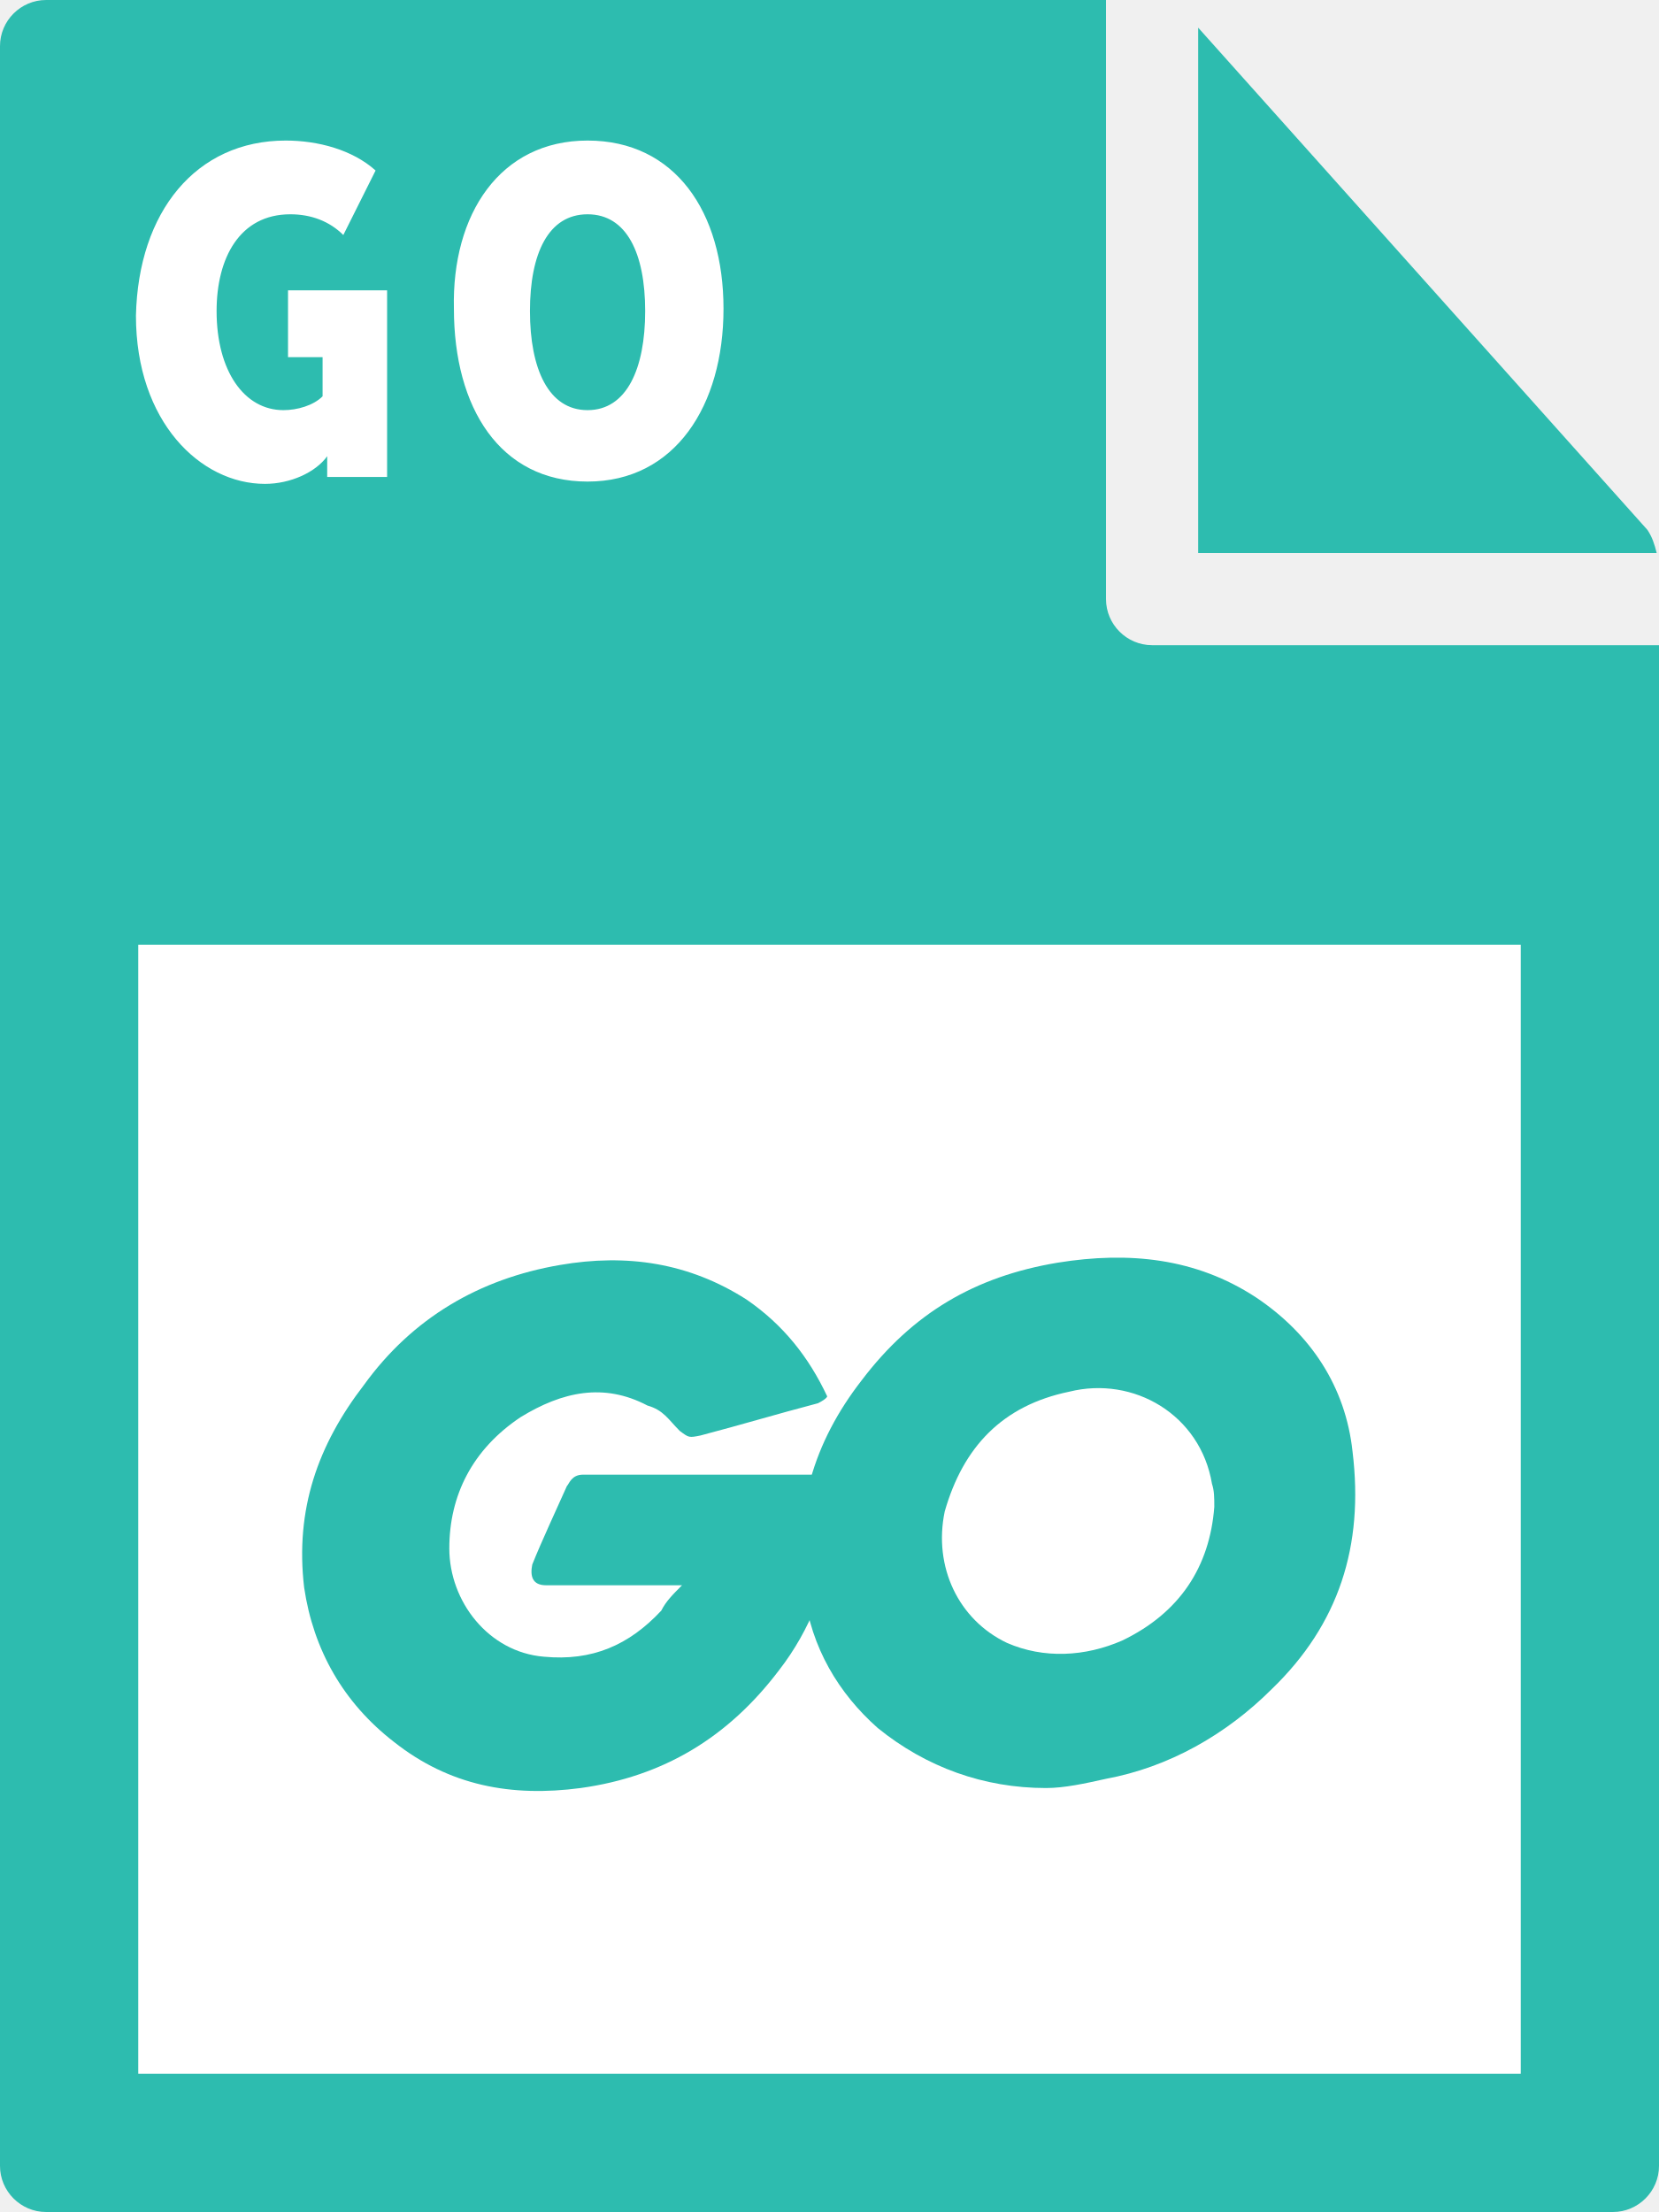
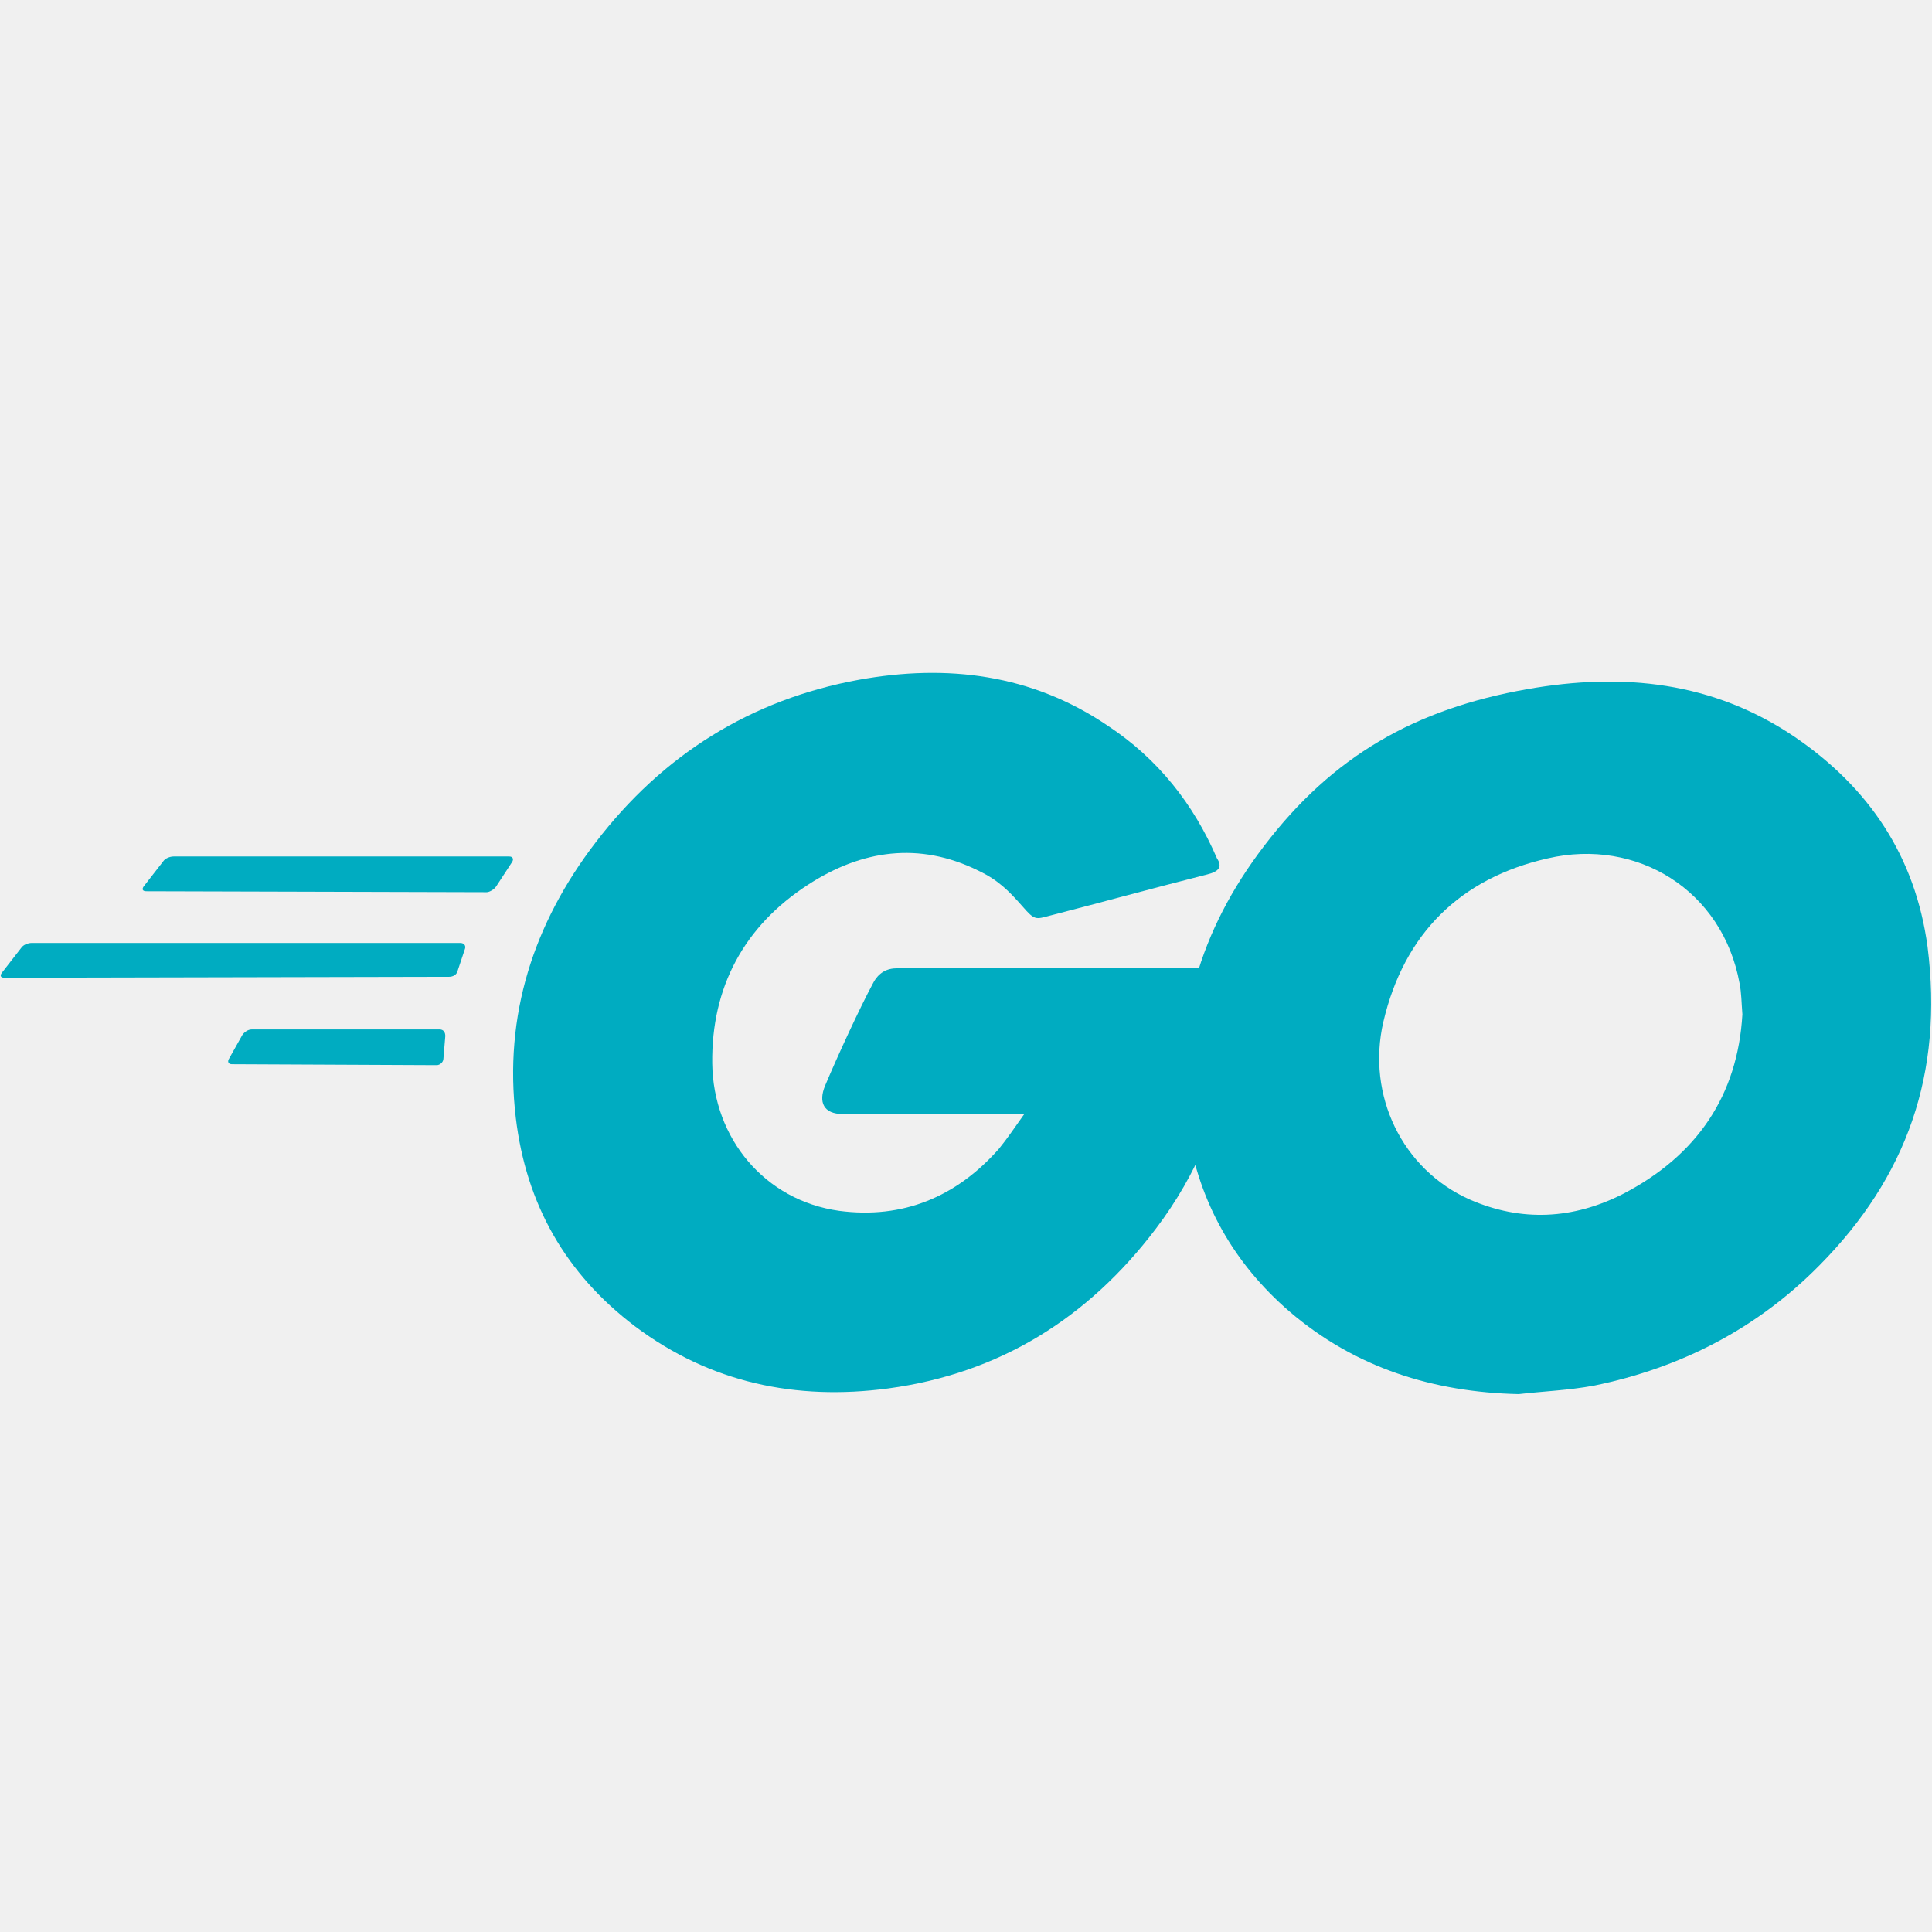
- <svg xmlns="http://www.w3.org/2000/svg" viewBox="0 0 72 96">
-   <style>.st0{fill:#2dbcaf}</style>
-   <path class="st0" d="M0 2v92c0 1.1.9 2 2 2h68c1.1 0 2-.9 2-2V28H50c-1.1 0-2-.9-2-2V0H2C.9 0 0 .9 0 2z" />
-   <path class="st0" d="M71.9 24c-.1-.4-.2-.7-.4-1L52 1.2V24h19.9z" />
-   <path d="M6 41h60v49H6V41zm6.4-34.9c1.4 0 2.9.4 3.9 1.3l-1.4 2.8c-.6-.6-1.4-.9-2.3-.9-2.2 0-3.2 1.9-3.2 4.2 0 2.6 1.2 4.3 2.9 4.3.6 0 1.3-.2 1.7-.6v-1.7h-1.5v-2.9h4.3v8.1h-2.6v-.9c-.5.7-1.6 1.2-2.7 1.2-2.8 0-5.6-2.7-5.6-7.3.1-4.5 2.6-7.6 6.5-7.6zm13.1 0c3.8 0 5.9 3.1 5.9 7.3s-2.1 7.5-5.9 7.5-5.8-3.2-5.8-7.5c-.1-4.1 2-7.3 5.8-7.3zm0 11.7c1.7 0 2.5-1.8 2.5-4.3s-.8-4.2-2.5-4.2S23 11 23 13.5s.8 4.3 2.5 4.3z" fill="#fff" />
-   <path class="st0" d="M35.5 60.9c-1.9.5-3.2.9-5.1 1.4-.5.1-.5.1-.9-.2-.5-.5-.7-.9-1.4-1.1-1.9-1-3.7-.6-5.5.5-2.1 1.4-3.1 3.4-3.1 5.7s1.7 4.5 4.1 4.7c2.1.2 3.7-.5 5.1-2 .2-.4.5-.7.9-1.1h-5.9c-.6 0-.7-.4-.6-.9.4-1 1.1-2.5 1.5-3.4.1-.1.2-.5.7-.5h11.1c0 .9 0 1.6-.1 2.5-.4 2.2-1.1 4.2-2.5 6-2.2 2.9-5 4.6-8.6 5.1-3 .4-5.7-.1-8.1-2-2.2-1.7-3.5-4-3.9-6.7-.4-3.4.6-6.2 2.6-8.8 2.1-2.9 5-4.6 8.5-5.2 2.9-.5 5.6-.1 8.1 1.5 1.6 1.1 2.7 2.5 3.5 4.2 0 0 0 .1-.4.3z" />
-   <path class="st0" d="M45.4 77.6c-2.7 0-5.2-.9-7.3-2.6-1.7-1.5-2.9-3.5-3.2-5.9-.5-3.5.4-6.5 2.5-9.2 2.2-2.9 4.9-4.5 8.5-5.1 3.1-.5 6-.2 8.6 1.5 2.4 1.6 3.9 3.9 4.2 6.7.5 4.1-.6 7.5-3.5 10.3-2 2-4.5 3.4-7.2 3.9-.9.2-1.8.4-2.6.4zm7.3-12.2c0-.4 0-.7-.1-1-.5-3-3.4-4.7-6.2-4-2.9.6-4.6 2.4-5.4 5.2-.5 2.4.6 4.7 2.7 5.7 1.6.7 3.4.6 5-.1 2.5-1.2 3.8-3.2 4-5.8z" />
+ <svg xmlns="http://www.w3.org/2000/svg" viewBox="0 0 300 300" xml:space="preserve">
+   <g style="fill:#00acc1">
+     <path class="st4" d="M40.2 101.1c-.4 0-.5-.2-.3-.5l2.1-2.7c.2-.3.7-.5 1.1-.5h35.7c.4 0 .5.3.3.6l-1.7 2.6c-.2.3-.7.6-1 .6zm-15.1 9.2c-.4 0-.5-.2-.3-.5l2.1-2.7c.2-.3.7-.5 1.1-.5h45.6c.4 0 .6.3.5.6l-.8 2.4c-.1.4-.5.6-.9.6zm24.2 9.2c-.4 0-.5-.3-.3-.6l1.4-2.5c.2-.3.6-.6 1-.6h20c.4 0 .6.3.6.7l-.2 2.4c0 .4-.4.7-.7.7z" style="fill:#00acc1" transform="translate(-35.938 -9.16) scale(1.4595)" />
+     <g style="fill:#00acc1">
+       <path class="st4" d="M153.1 99.3c-6.3 1.6-10.6 2.8-16.8 4.4-1.5.4-1.6.5-2.9-1-1.5-1.7-2.6-2.8-4.7-3.8-6.3-3.1-12.4-2.2-18.1 1.5-6.8 4.4-10.3 10.9-10.2 19 .1 8 5.6 14.6 13.5 15.7 6.8.9 12.5-1.5 17-6.6.9-1.1 1.7-2.3 2.7-3.7h-19.3c-2.1 0-2.6-1.3-1.9-3 1.3-3.1 3.7-8.3 5.1-10.9.3-.6 1-1.6 2.5-1.6h36.4c-.2 2.7-.2 5.4-.6 8.1-1.1 7.2-3.8 13.8-8.2 19.6-7.2 9.5-16.6 15.4-28.5 17-9.8 1.3-18.9-.6-26.9-6.6-7.4-5.6-11.6-13-12.7-22.2-1.3-10.9 1.9-20.7 8.5-29.3 7.1-9.3 16.5-15.2 28-17.3 9.4-1.7 18.4-.6 26.5 4.9 5.3 3.5 9.1 8.3 11.6 14.1.6.9.2 1.4-1 1.7z" style="fill:#00acc1" transform="translate(-35.938 -9.16) scale(1.4595)" />
+       <path class="st4" d="M186.2 154.6c-9.1-.2-17.4-2.8-24.4-8.8-5.9-5.1-9.6-11.6-10.8-19.3-1.8-11.3 1.3-21.3 8.1-30.2 7.3-9.6 16.1-14.6 28-16.7 10.2-1.8 19.8-.8 28.5 5.1 7.9 5.4 12.8 12.7 14.1 22.3 1.7 13.5-2.2 24.5-11.5 33.9-6.6 6.7-14.7 10.9-24 12.8-2.7.5-5.4.6-8 .9zm23.8-40.4c-.1-1.3-.1-2.3-.3-3.3-1.8-9.9-10.9-15.5-20.4-13.3-9.3 2.1-15.3 8-17.5 17.4-1.8 7.8 2 15.7 9.2 18.9 5.5 2.4 11 2.1 16.3-.6 7.9-4.1 12.2-10.5 12.7-19.1z" style="fill:#00acc1" transform="translate(-35.938 -9.16) scale(1.4595)" />
+     </g>
+   </g>
</svg>
